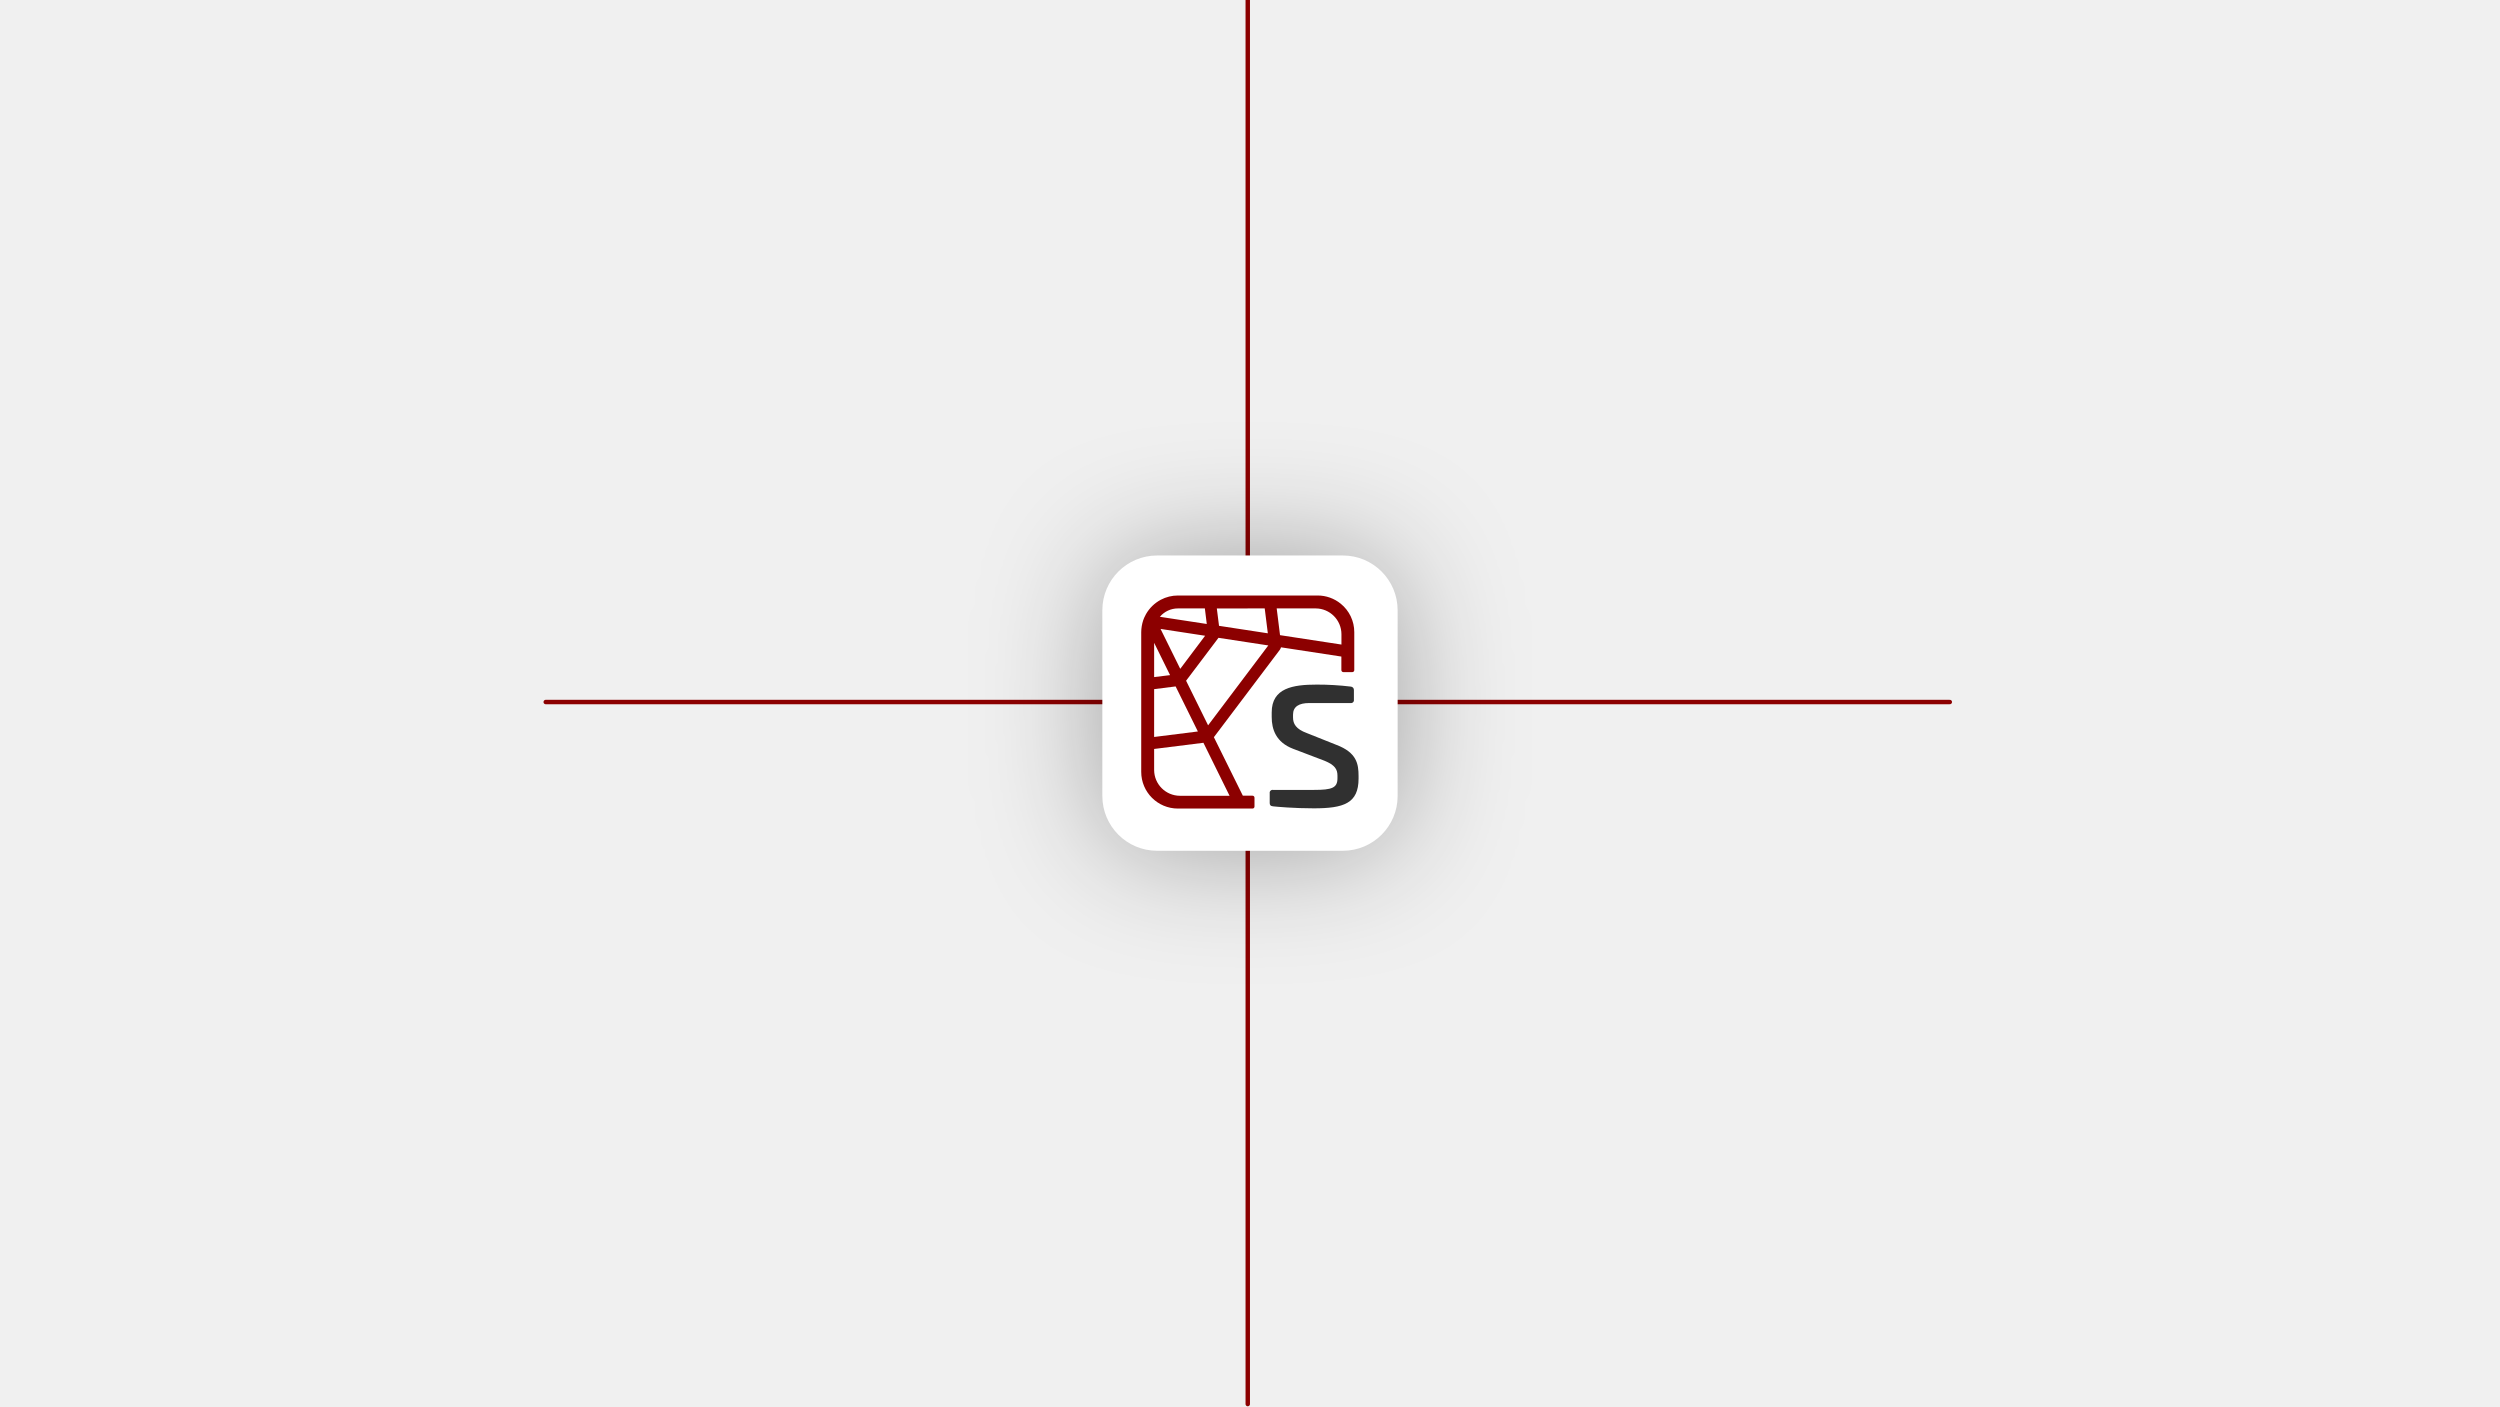
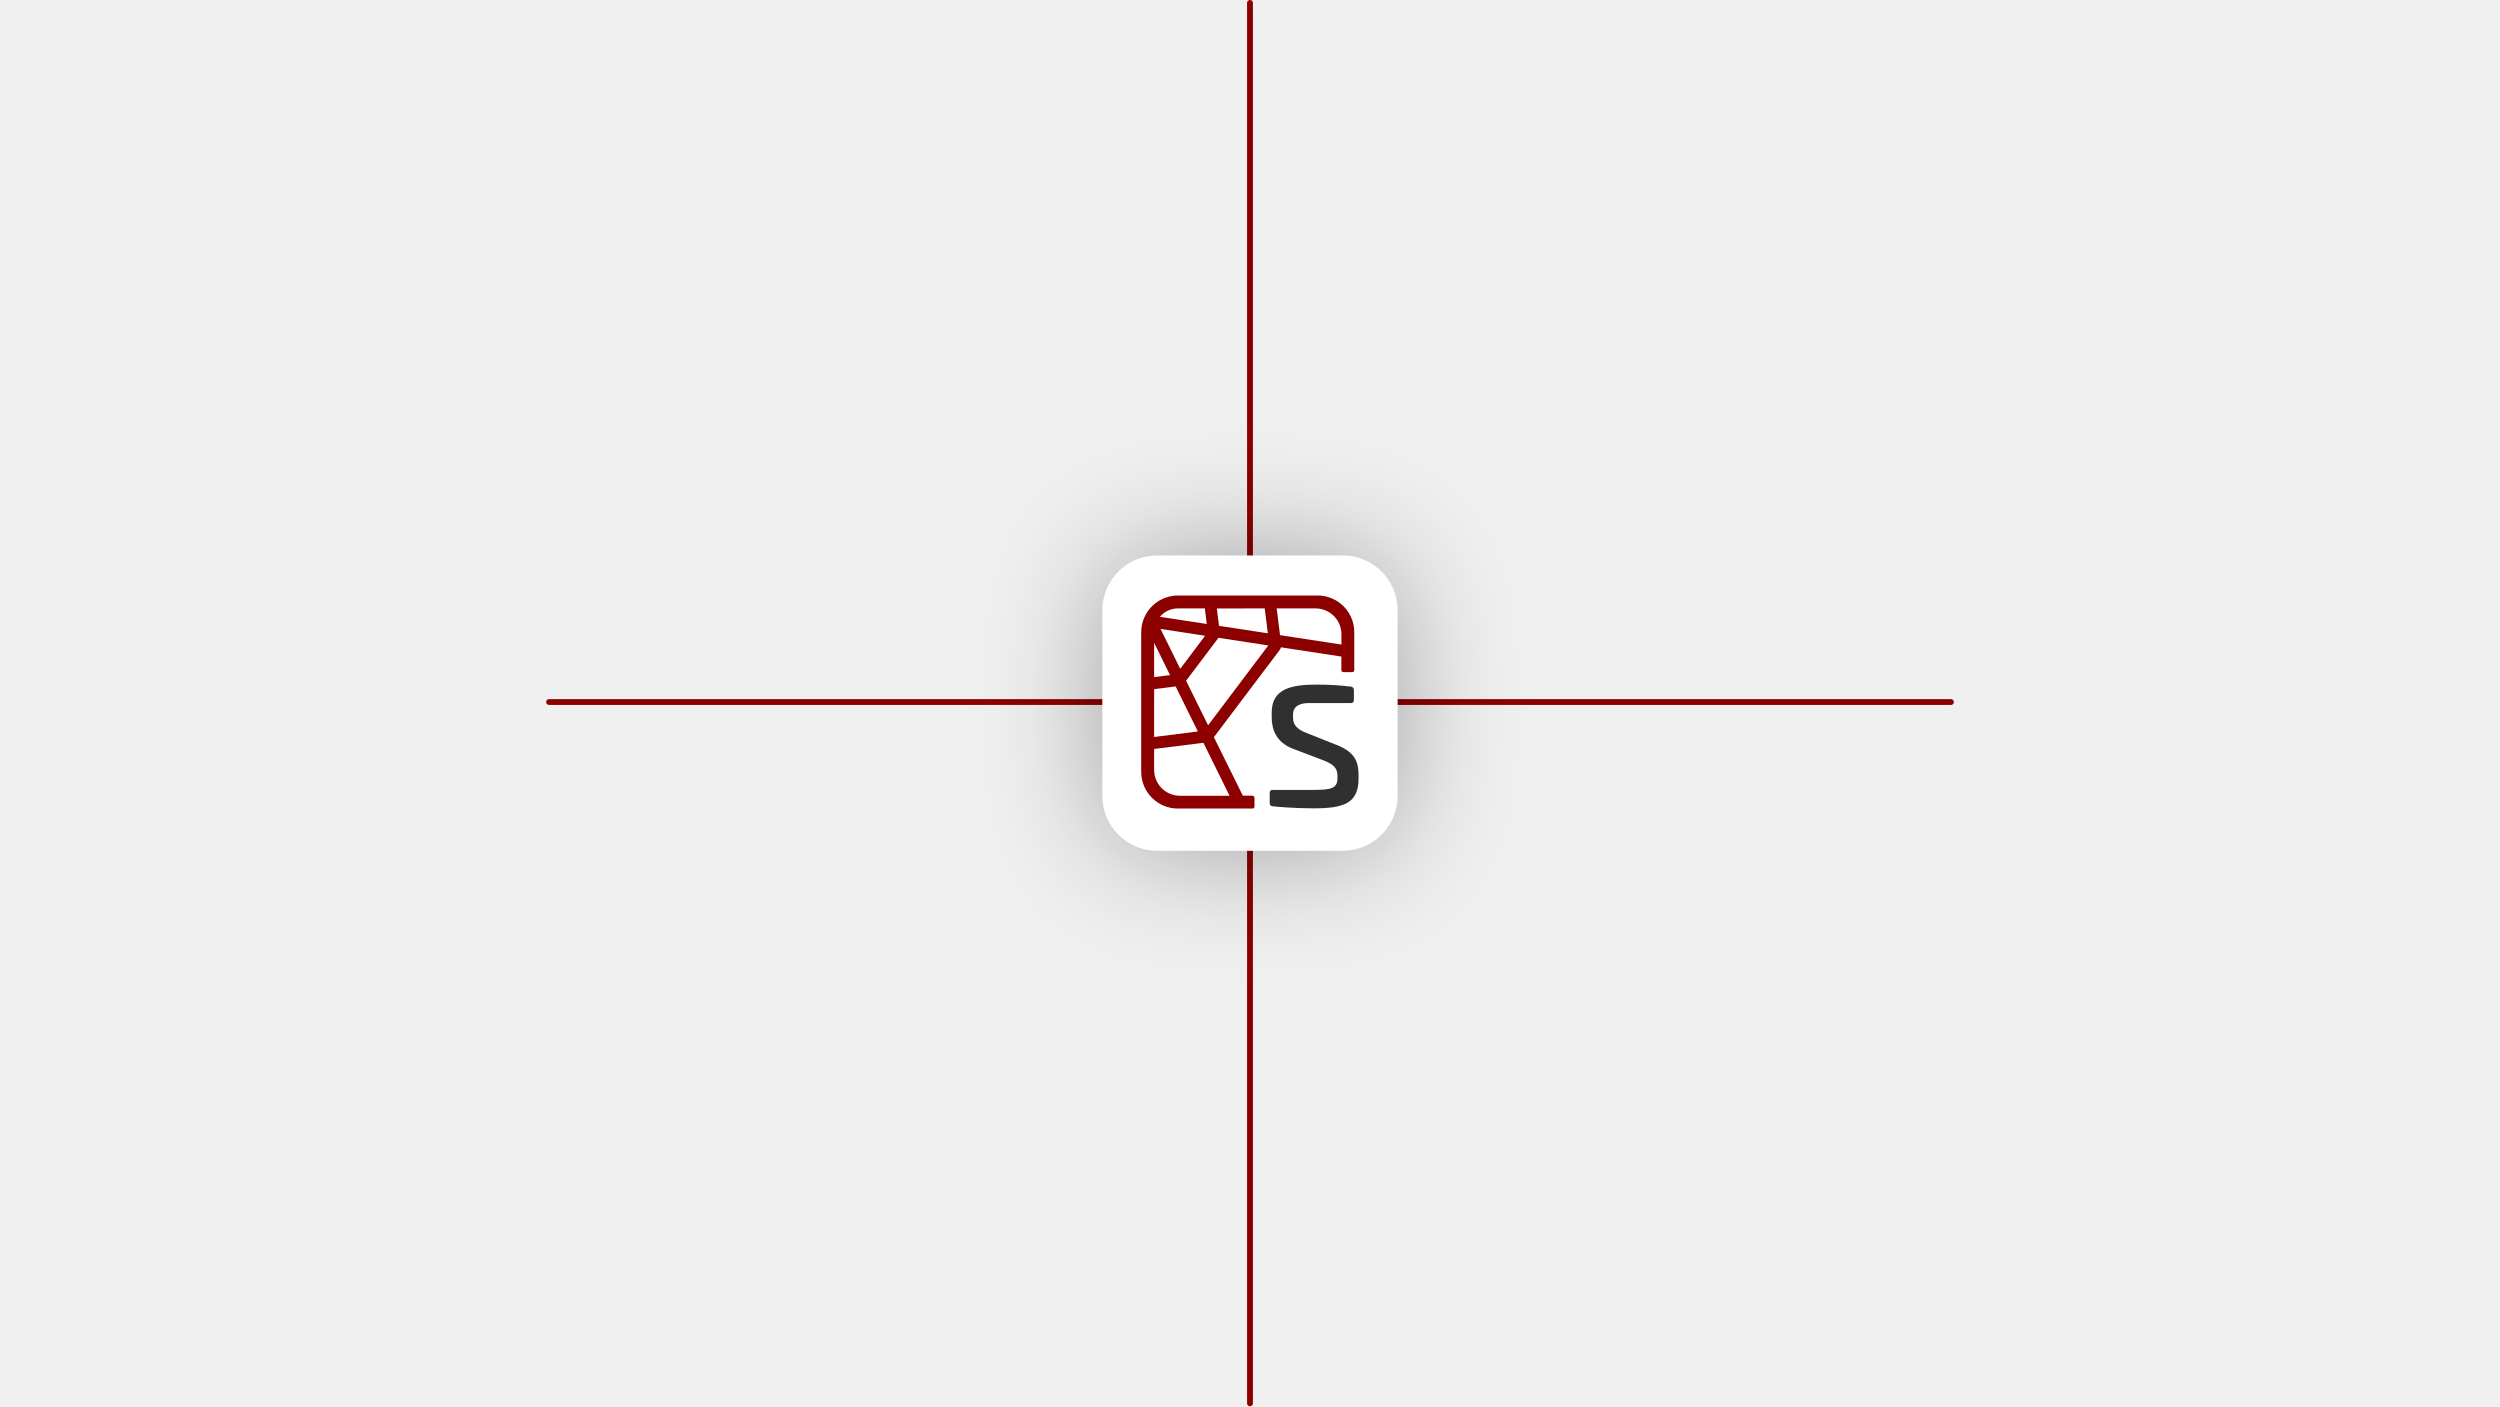
- <svg xmlns="http://www.w3.org/2000/svg" width="1280" height="720" viewBox="0 0 338.667 190.5">
+ <svg xmlns="http://www.w3.org/2000/svg" width="1280" height="720" viewBox="0 0 1280 720">
  <defs>
    <filter id="a" width="1.985" height="1.985" x="-.493" y="-.493" style="color-interpolation-filters:sRGB">
      <feFlood flood-color="#000" flood-opacity=".329" result="flood" />
      <feGaussianBlur in="SourceGraphic" result="blur" stdDeviation="35.18" />
      <feOffset in="blur" result="offset" />
      <feComposite in="flood" in2="offset" operator="in" result="comp1" />
      <feComposite in="SourceGraphic" in2="comp1" result="comp2" />
    </filter>
  </defs>
-   <path d="M612.8 95.102H422.594" style="stroke:#8c0000;stroke-width:0.6px;stroke-linecap:round;stroke-linejoin:round" transform="translate(-348.667)" />
-   <path d="M517.697 0v190.204" style="stroke-width:0.6px;stroke-linecap:round;stroke-linejoin:round;stroke:#8c0000" transform="translate(-348.667)" />
-   <g style="filter:url(#a)" transform="translate(-7.662 57.485)scale(.23339)">
-     <rect width="171.405" height="171.405" x="672.66" y="76.11" class="a" rx="31.805" style="fill:#fff;stroke-width:.845" />
-     <path d="M816.872 152.216a1.916 1.916 0 0 1 1.807 2.067v5.546a1.68 1.68 0 0 1-1.933 1.933h-23.99c-5.933 0-9.412 2.058-9.412 6.722v1.68c0 3.614 1.68 6.723 8 9.025l17.15 6.84c11.857 4.488 12.89 11.076 12.89 18.151v1.42c0 14.445-8.638 17.277-26.049 17.277-11.218 0-21.402-.9-23.595-1.16-1.546-.126-1.933-.899-1.933-1.933v-5.672a1.68 1.68 0 0 1 1.933-1.932h23.856c10.319 0 13.537-1.16 13.537-6.723v-1.546c0-3.74-1.546-6.193-7.479-8.638l-18.31-6.966c-9.924-3.807-12.377-11.328-12.377-18.42v-2.714c0-14.184 12.377-16.117 26.175-16.117a164 164 0 0 1 19.73 1.16" class="b" style="fill:#303030;stroke-width:.845" />
-     <path d="M811.04 104.117a21.23 21.23 0 0 0-13.444-4.773h-81.047a21.3 21.3 0 0 0-9.933 2.454 21.6 21.6 0 0 0-8.613 8.344c-.386.689-.73 1.395-1.05 2.1-.185.496-.395.967-.563 1.446a22.6 22.6 0 0 0-1.16 6.95v81.072a21.3 21.3 0 0 0 21.319 21.301h43.275a1.15 1.15 0 0 0 1.151-1.151v-5.168a1.15 1.15 0 0 0-1.15-1.151h-5.614l-16.806-33.957 38.242-50.678a4.3 4.3 0 0 0 .714-1.488l35.04 5.361v7.883a1.16 1.16 0 0 0 1.152 1.15h5.202a1.15 1.15 0 0 0 1.142-1.15v-22.025a21.22 21.22 0 0 0-7.856-16.52m-44.132 2.722 1.807 14.445-28.327-4.336-1.277-10.083zm-50.36 0h15.613l1.118 9.034-20.697-3.168-6.529-1.009a13.72 13.72 0 0 1 10.496-4.857m15.765 15.865-14.437 19.201-11.436-23.167zm-29.587 4.101 9.243 18.756-9.243 1.134zm0 26.89 12.47-1.58 12.915 26.15-25.394 3.193zm43.78 61.896H717.7a15.016 15.016 0 0 1-14.974-14.982v-12.193l28.612-3.588zm-12.462-40.897-12.773-25.881 18.772-24.873v-.042l28.949 4.428zm77.4-46.88L775.8 122.36l-1.94-15.52h22.62a15.016 15.016 0 0 1 14.966 14.974z" class="c" style="fill:#8c0000;stroke-width:.845" />
+   <path d="M640 1.5v717" style="stroke:#8c0000;stroke-width:3;stroke-linecap:round;stroke-linejoin:round;stroke-dasharray:none" />
+   <path d="M998.876 359.44H281.124" style="stroke:#8c0000;stroke-width:3;stroke-linecap:round;stroke-linejoin:round;stroke-dasharray:none" />
+   <g style="stroke-width:4.285;stroke-dasharray:none;filter:url(#a)" transform="translate(-28.96 217.266)scale(.8821)">
+     <rect width="171.405" height="171.405" x="672.66" y="76.11" class="a" rx="31.805" style="fill:#fff;stroke-width:4.285;stroke-dasharray:none" />
+     <path d="M816.872 152.216a1.916 1.916 0 0 1 1.807 2.067v5.546a1.68 1.68 0 0 1-1.933 1.933h-23.99c-5.933 0-9.412 2.058-9.412 6.722v1.68c0 3.614 1.68 6.723 8 9.025l17.15 6.84c11.857 4.488 12.89 11.076 12.89 18.151v1.42c0 14.445-8.638 17.277-26.049 17.277-11.218 0-21.402-.9-23.595-1.16-1.546-.126-1.933-.899-1.933-1.933v-5.672a1.68 1.68 0 0 1 1.933-1.932h23.856c10.319 0 13.537-1.16 13.537-6.723v-1.546c0-3.74-1.546-6.193-7.479-8.638l-18.31-6.966c-9.924-3.807-12.377-11.328-12.377-18.42v-2.714c0-14.184 12.377-16.117 26.175-16.117a164 164 0 0 1 19.73 1.16" class="b" style="fill:#303030;stroke-width:4.285;stroke-dasharray:none" />
+     <path d="M811.04 104.117a21.23 21.23 0 0 0-13.444-4.773h-81.047a21.3 21.3 0 0 0-9.933 2.454 21.6 21.6 0 0 0-8.613 8.344c-.386.689-.73 1.395-1.05 2.1-.185.496-.395.967-.563 1.446a22.6 22.6 0 0 0-1.16 6.95v81.072a21.3 21.3 0 0 0 21.319 21.301h43.275a1.15 1.15 0 0 0 1.151-1.151v-5.168a1.15 1.15 0 0 0-1.15-1.151h-5.614l-16.806-33.957 38.242-50.678a4.3 4.3 0 0 0 .714-1.488l35.04 5.361v7.883a1.16 1.16 0 0 0 1.152 1.15h5.202a1.15 1.15 0 0 0 1.142-1.15v-22.025a21.22 21.22 0 0 0-7.856-16.52m-44.132 2.722 1.807 14.445-28.327-4.336-1.277-10.083zm-50.36 0h15.613l1.118 9.034-20.697-3.168-6.529-1.009a13.72 13.72 0 0 1 10.496-4.857m15.765 15.865-14.437 19.201-11.436-23.167zm-29.587 4.101 9.243 18.756-9.243 1.134zm0 26.89 12.47-1.58 12.915 26.15-25.394 3.193zm43.78 61.896H717.7a15.016 15.016 0 0 1-14.974-14.982v-12.193l28.612-3.588zm-12.462-40.897-12.773-25.881 18.772-24.873v-.042l28.949 4.428zm77.4-46.88L775.8 122.36l-1.94-15.52h22.62a15.016 15.016 0 0 1 14.966 14.974z" class="c" style="fill:#8c0000;stroke-width:4.285;stroke-dasharray:none" />
  </g>
</svg>
